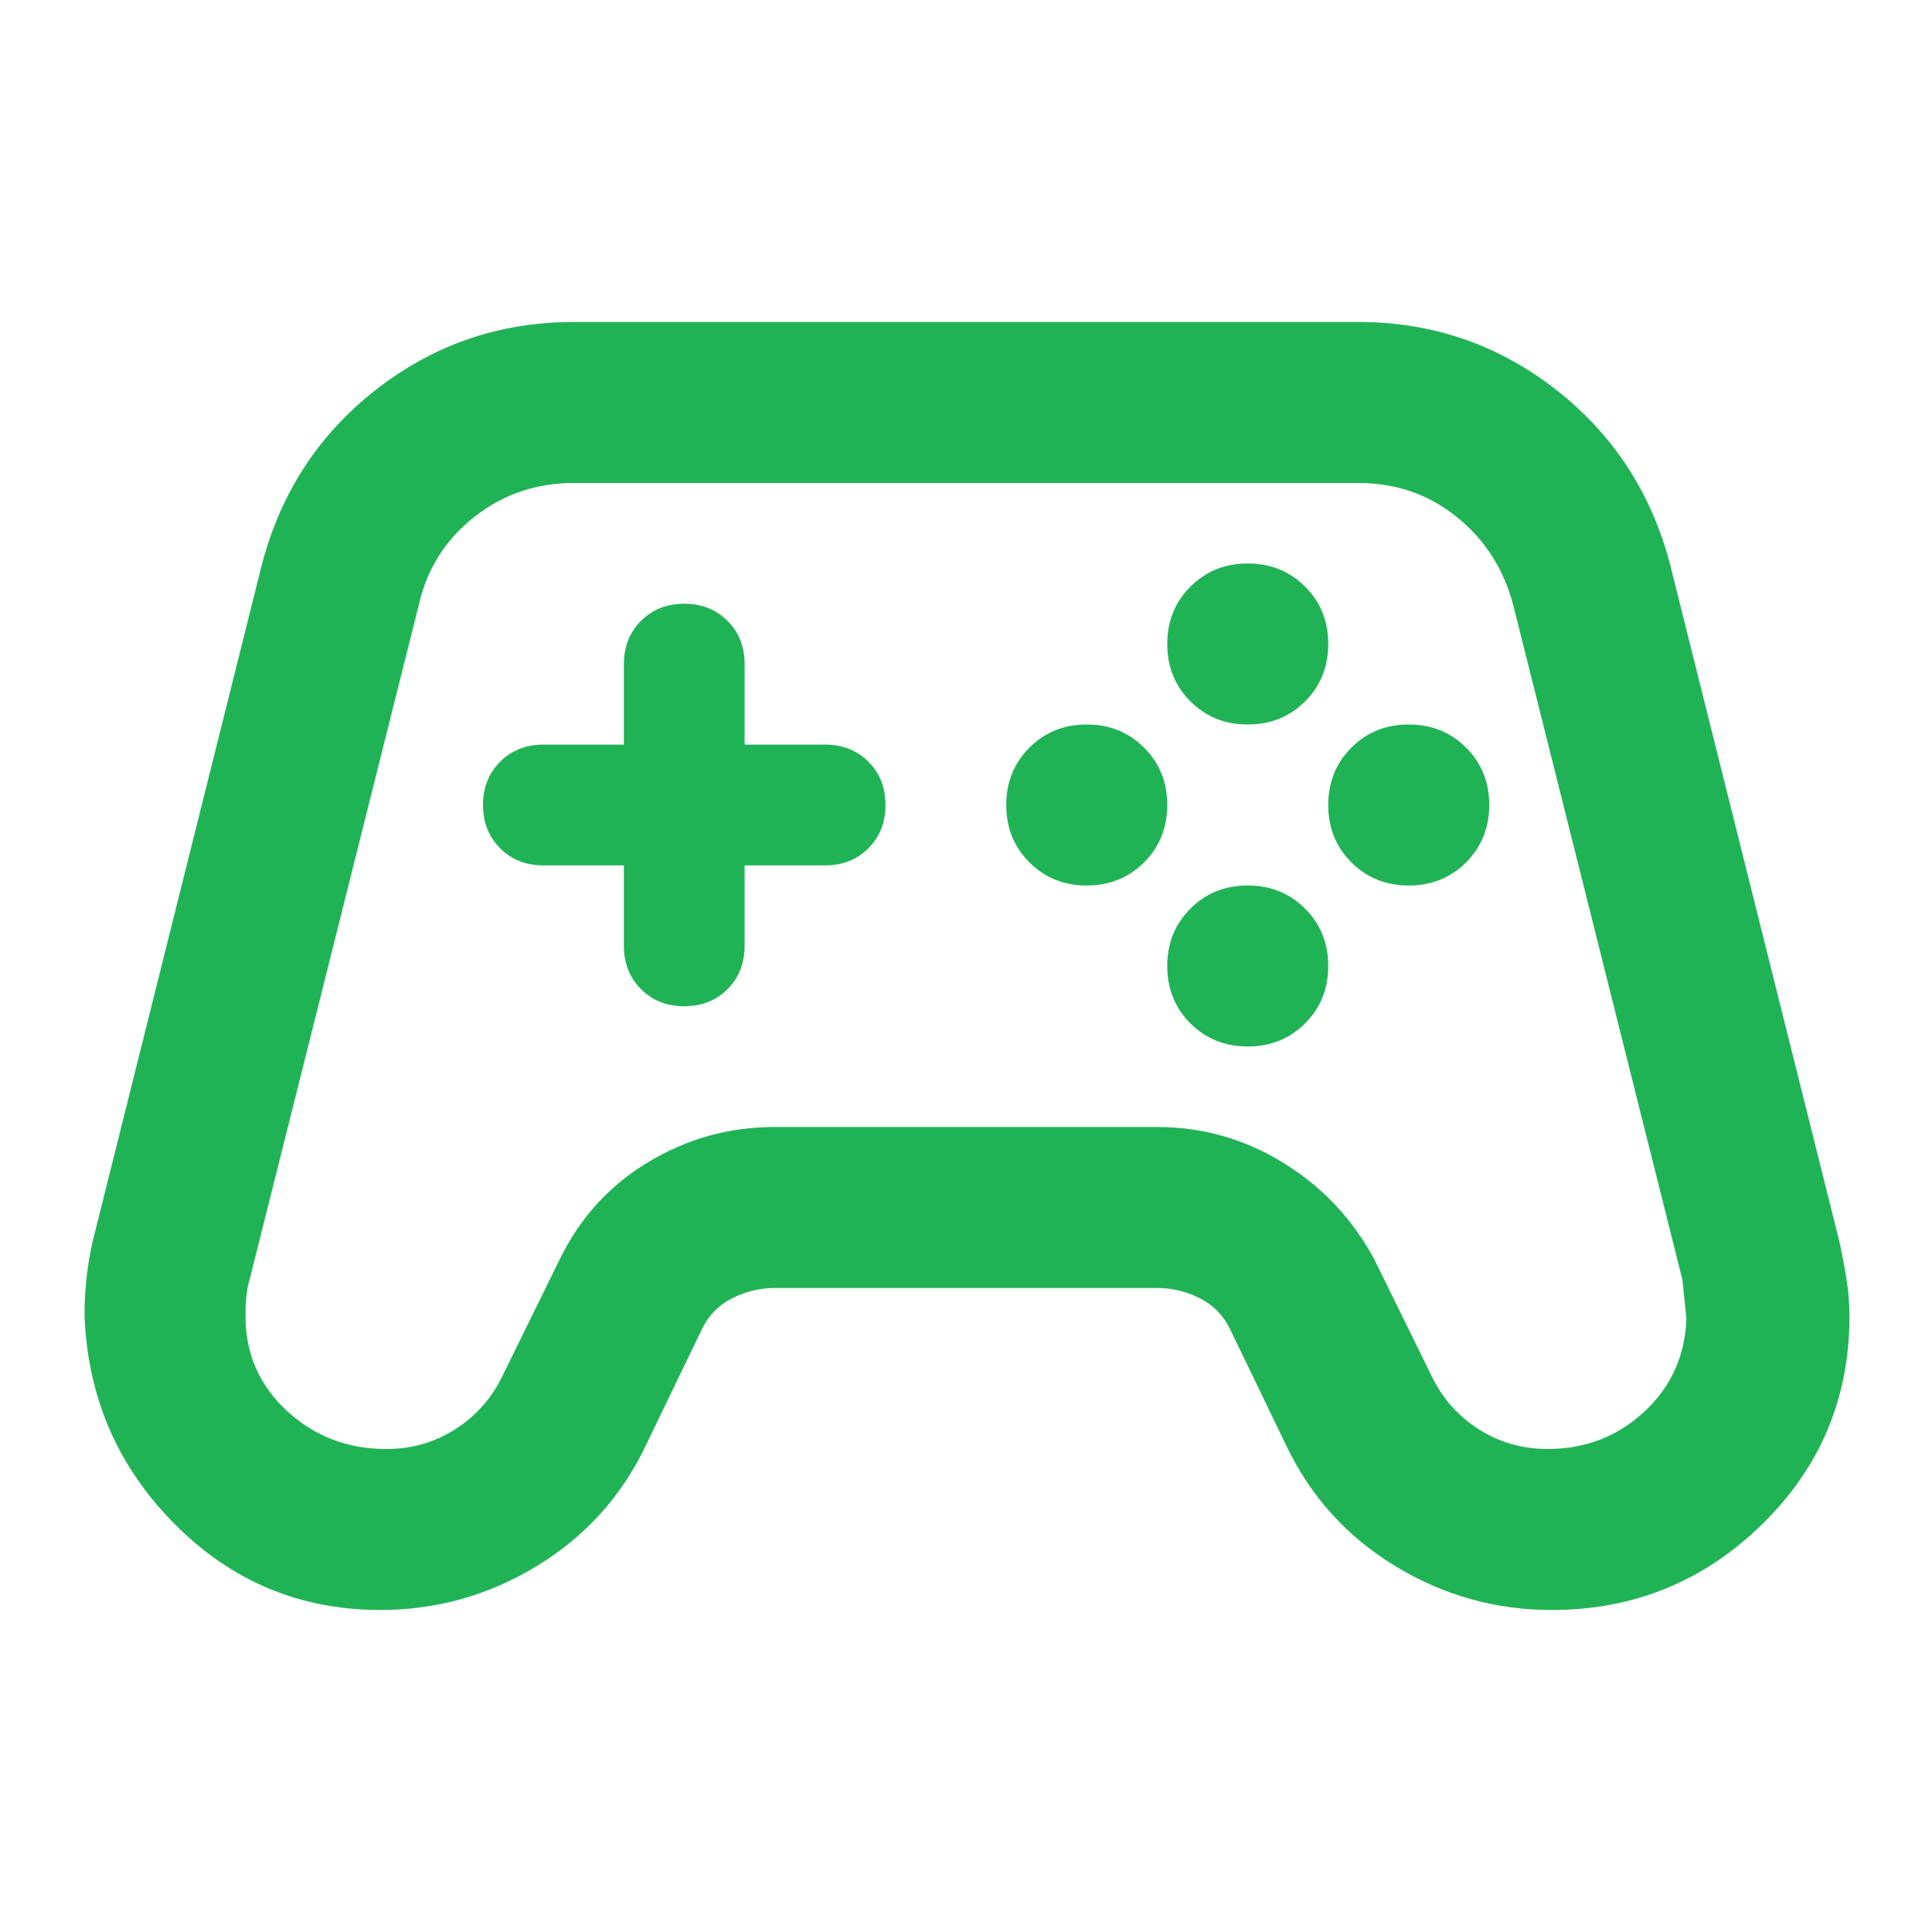
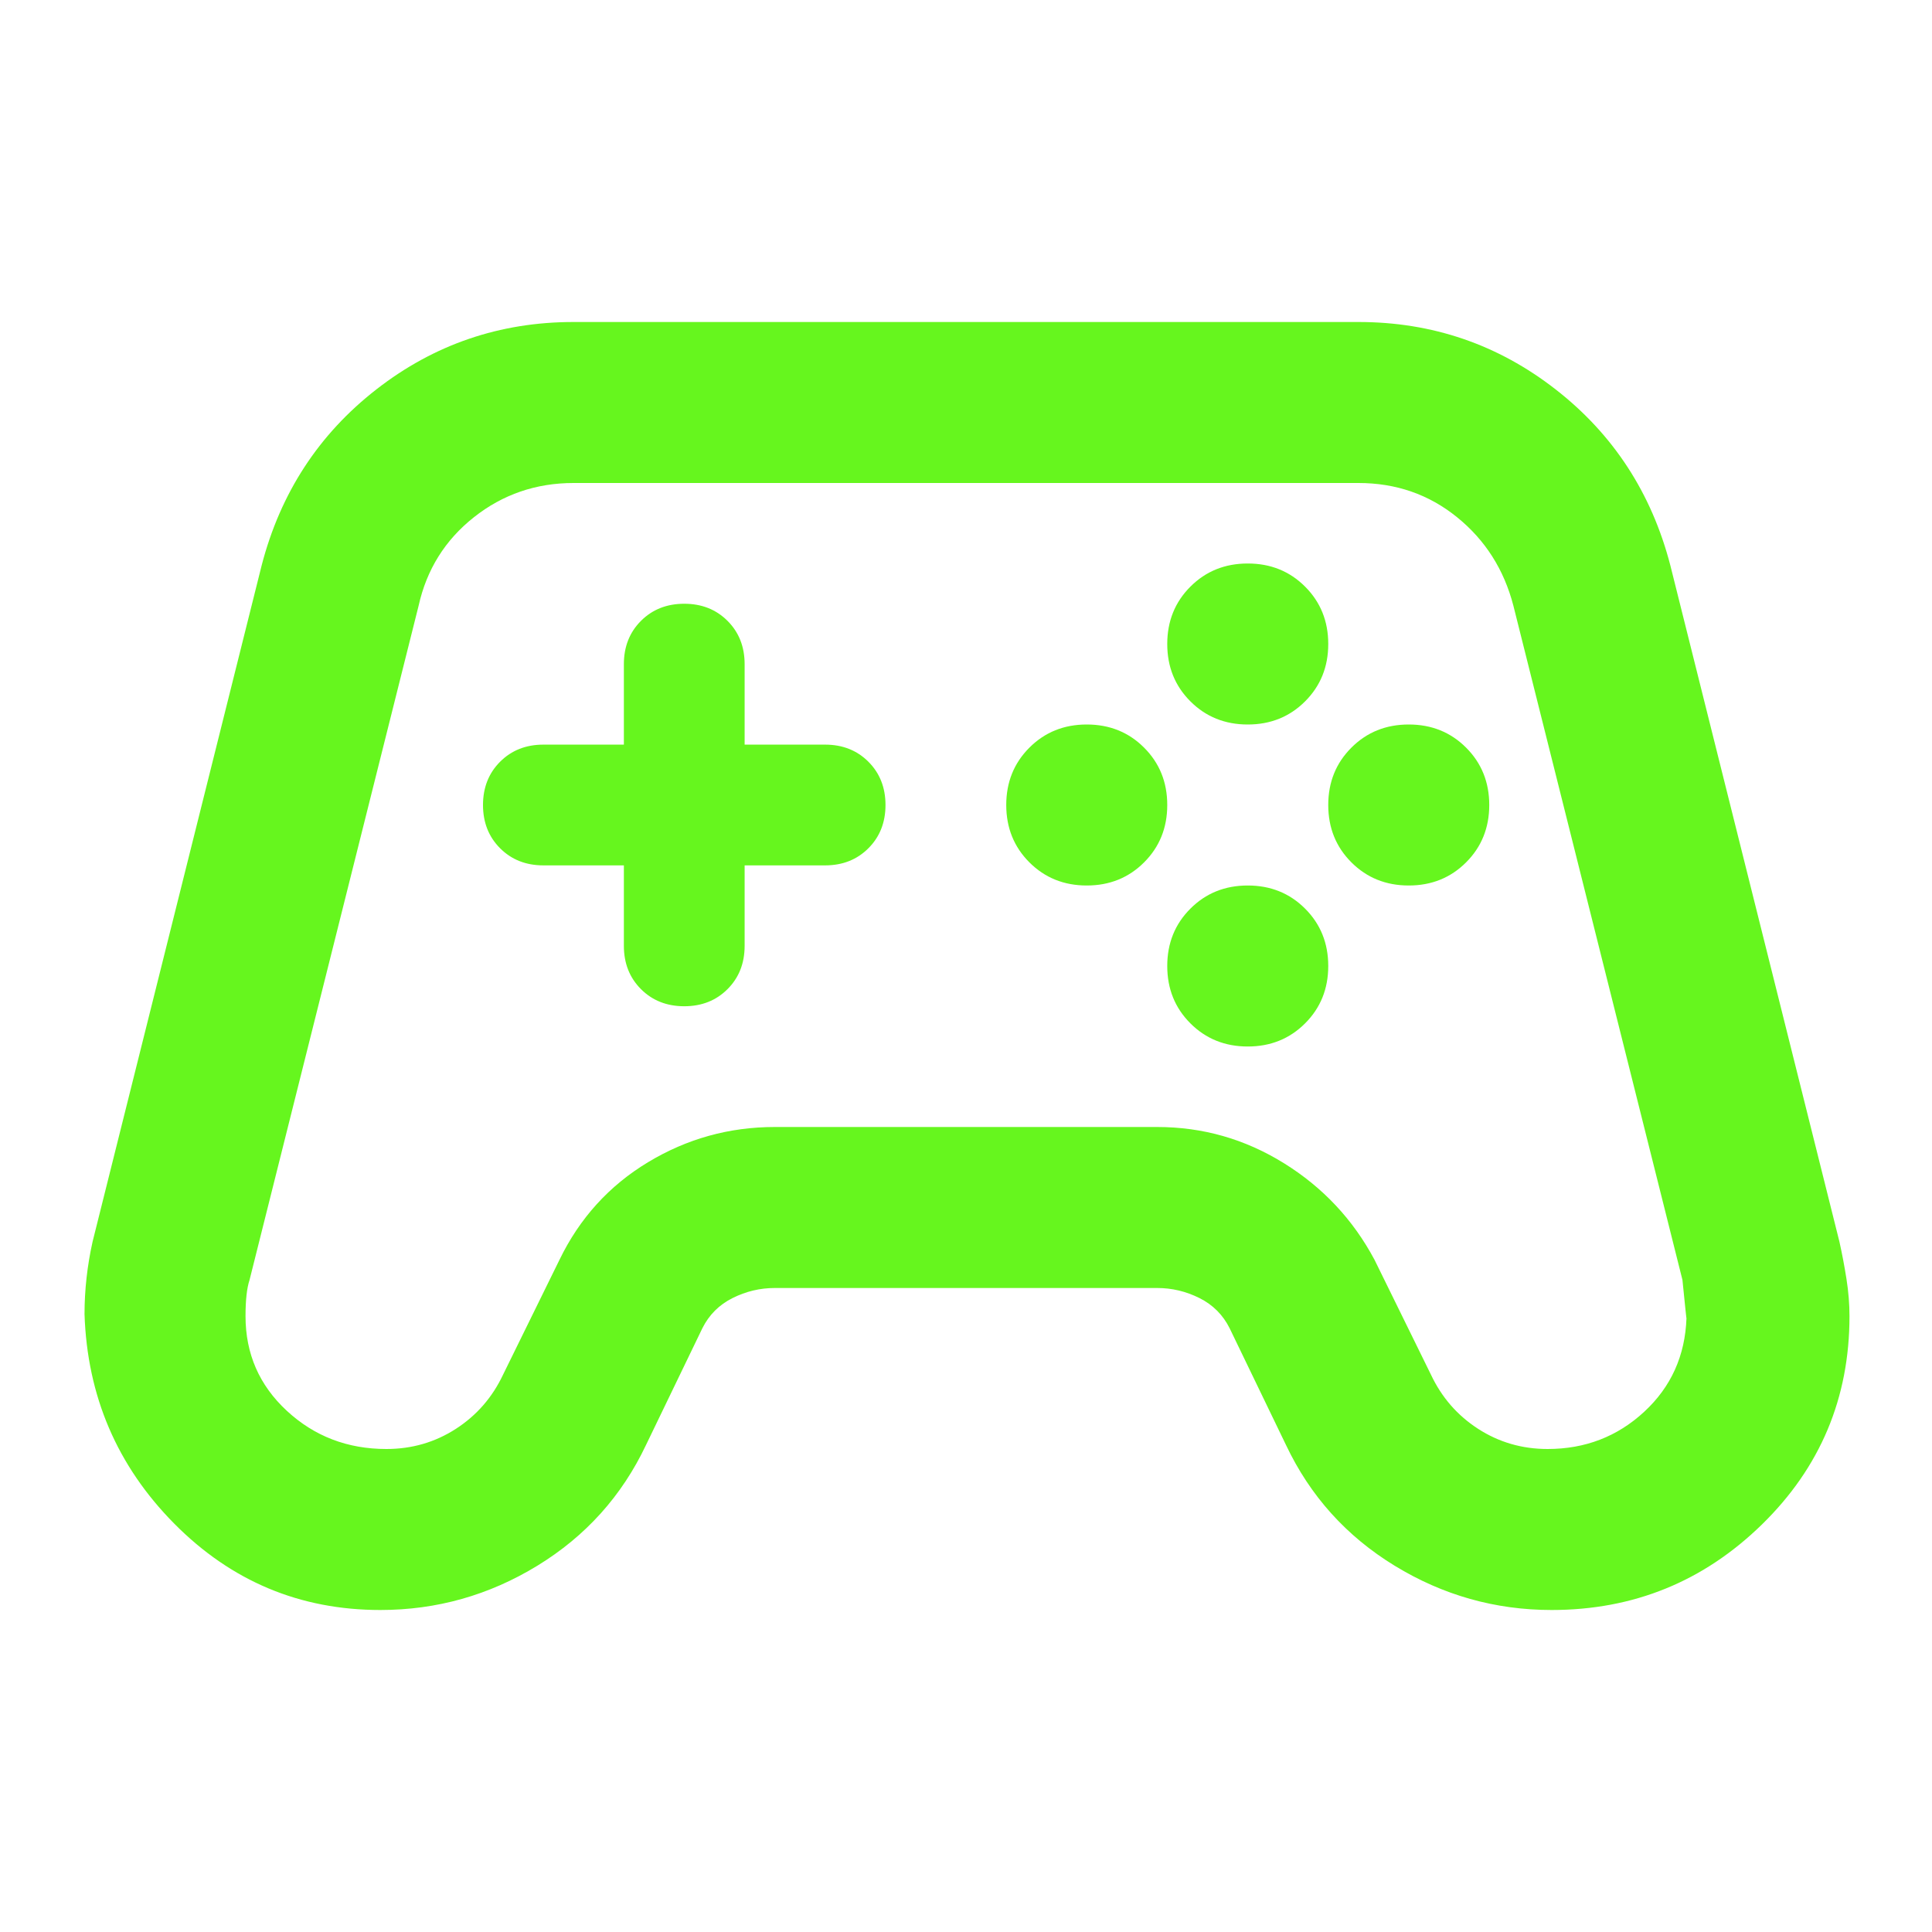
- <svg xmlns="http://www.w3.org/2000/svg" height="24px" viewBox="0 -960 960 960" width="24px" fill="#20b356">
+ <svg xmlns="http://www.w3.org/2000/svg" height="24px" viewBox="0 -960 960 960" width="24px" fill="#66f61e">
  <path d="M189-160q-60 0-102.5-43T42-307q0-9 1-18t3-18l84-336q14-54 57-87.5t98-33.5h390q55 0 98 33.5t57 87.5l84 336q2 9 3.5 18.5T919-306q0 61-43.5 103.5T771-160q-42 0-78-22t-54-60l-28-58q-5-10-15-15t-21-5H385q-11 0-21 5t-15 15l-28 58q-18 38-54 60t-78 22Zm3-80q19 0 34.5-10t23.5-27l28-57q15-31 44-48.5t63-17.5h190q34 0 63 18t45 48l28 57q8 17 23.5 27t34.5 10q28 0 48-18.5t21-46.5q0 1-2-19l-84-335q-7-27-28-44t-49-17H285q-28 0-49.5 17T208-659l-84 335q-2 6-2 18 0 28 20.5 47t49.5 19Zm348-280q17 0 28.5-11.5T580-560q0-17-11.5-28.5T540-600q-17 0-28.5 11.5T500-560q0 17 11.5 28.5T540-520Zm80-80q17 0 28.5-11.5T660-640q0-17-11.5-28.5T620-680q-17 0-28.5 11.5T580-640q0 17 11.5 28.5T620-600Zm0 160q17 0 28.5-11.5T660-480q0-17-11.5-28.5T620-520q-17 0-28.5 11.5T580-480q0 17 11.5 28.5T620-440Zm80-80q17 0 28.5-11.5T740-560q0-17-11.5-28.5T700-600q-17 0-28.5 11.5T660-560q0 17 11.5 28.5T700-520Zm-360 60q13 0 21.5-8.5T370-490v-40h40q13 0 21.5-8.5T440-560q0-13-8.5-21.5T410-590h-40v-40q0-13-8.5-21.5T340-660q-13 0-21.5 8.5T310-630v40h-40q-13 0-21.5 8.5T240-560q0 13 8.5 21.5T270-530h40v40q0 13 8.5 21.5T340-460Zm140-20Z" />
</svg>
